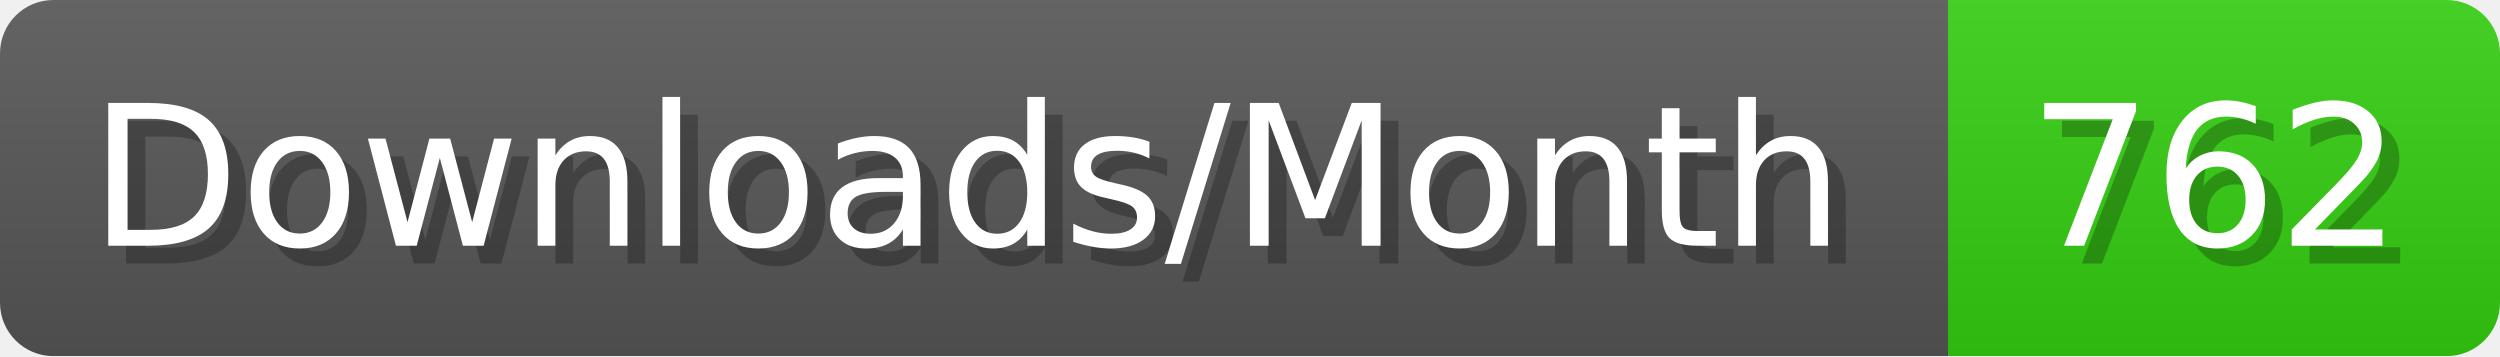
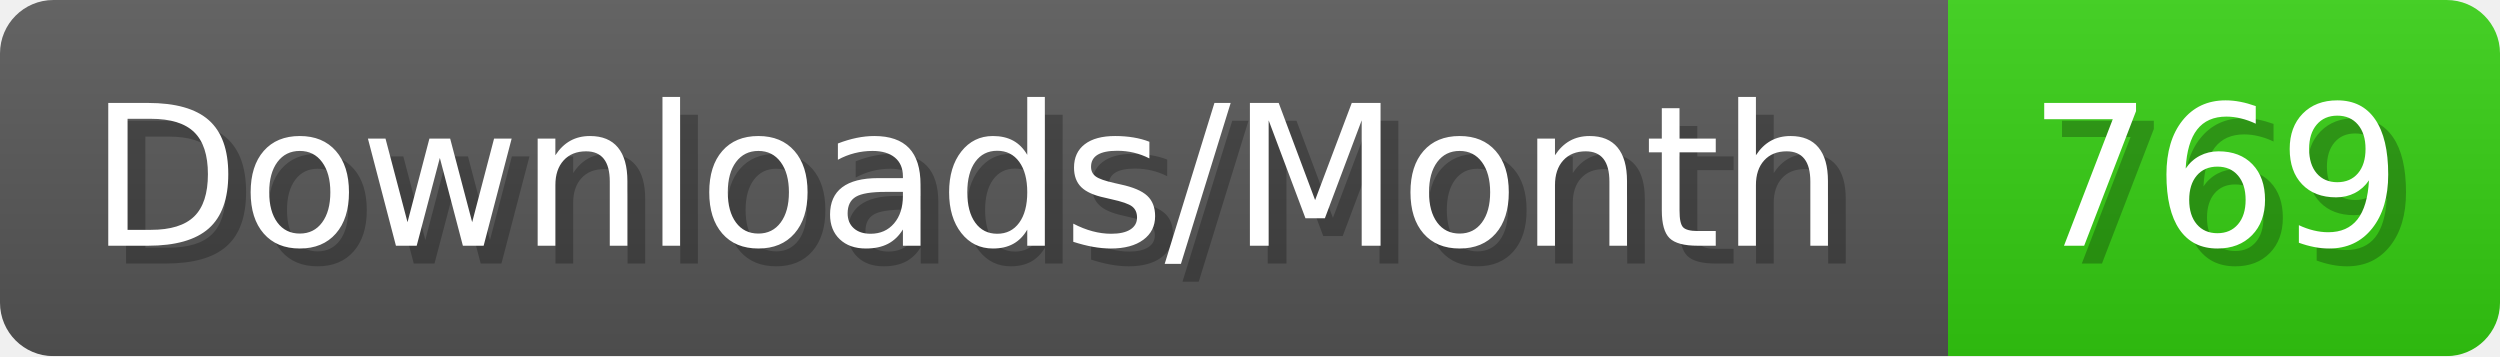
- <svg xmlns="http://www.w3.org/2000/svg" width="140.4" height="20" viewBox="0 0 1404 200" role="img" aria-label="Downloads/Month: 762">
+ <svg xmlns="http://www.w3.org/2000/svg" width="140.4" height="20" viewBox="0 0 1404 200" role="img" aria-label="Downloads/Month: 769">
  <linearGradient id="YlXUI" x2="0" y2="100%">
    <stop offset="0" stop-opacity=".1" stop-color="#EEE" />
    <stop offset="1" stop-opacity=".1" />
  </linearGradient>
  <mask id="JHhop">
    <rect width="1404" height="200" rx="30" fill="#FFF" />
  </mask>
  <g mask="url(#JHhop)">
    <rect width="1094" height="200" fill="#555" />
    <rect width="310" height="200" fill="#3C1" x="1094" />
    <rect width="1404" height="200" fill="url(#YlXUI)" />
  </g>
  <g aria-hidden="true" fill="#fff" text-anchor="start" font-family="Verdana,DejaVu Sans,sans-serif" font-size="110">
    <text x="60" y="148" textLength="994" fill="#000" opacity="0.25">Downloads/Month</text>
    <text x="50" y="138" textLength="994">Downloads/Month</text>
-     <text x="1149" y="148" textLength="210" fill="#000" opacity="0.25">762</text>
-     <text x="1139" y="138" textLength="210">762</text>
+     <text x="1149" y="148" textLength="210" fill="#000" opacity="0.25">769</text>
+     <text x="1139" y="138" textLength="210">769</text>
  </g>
</svg>
